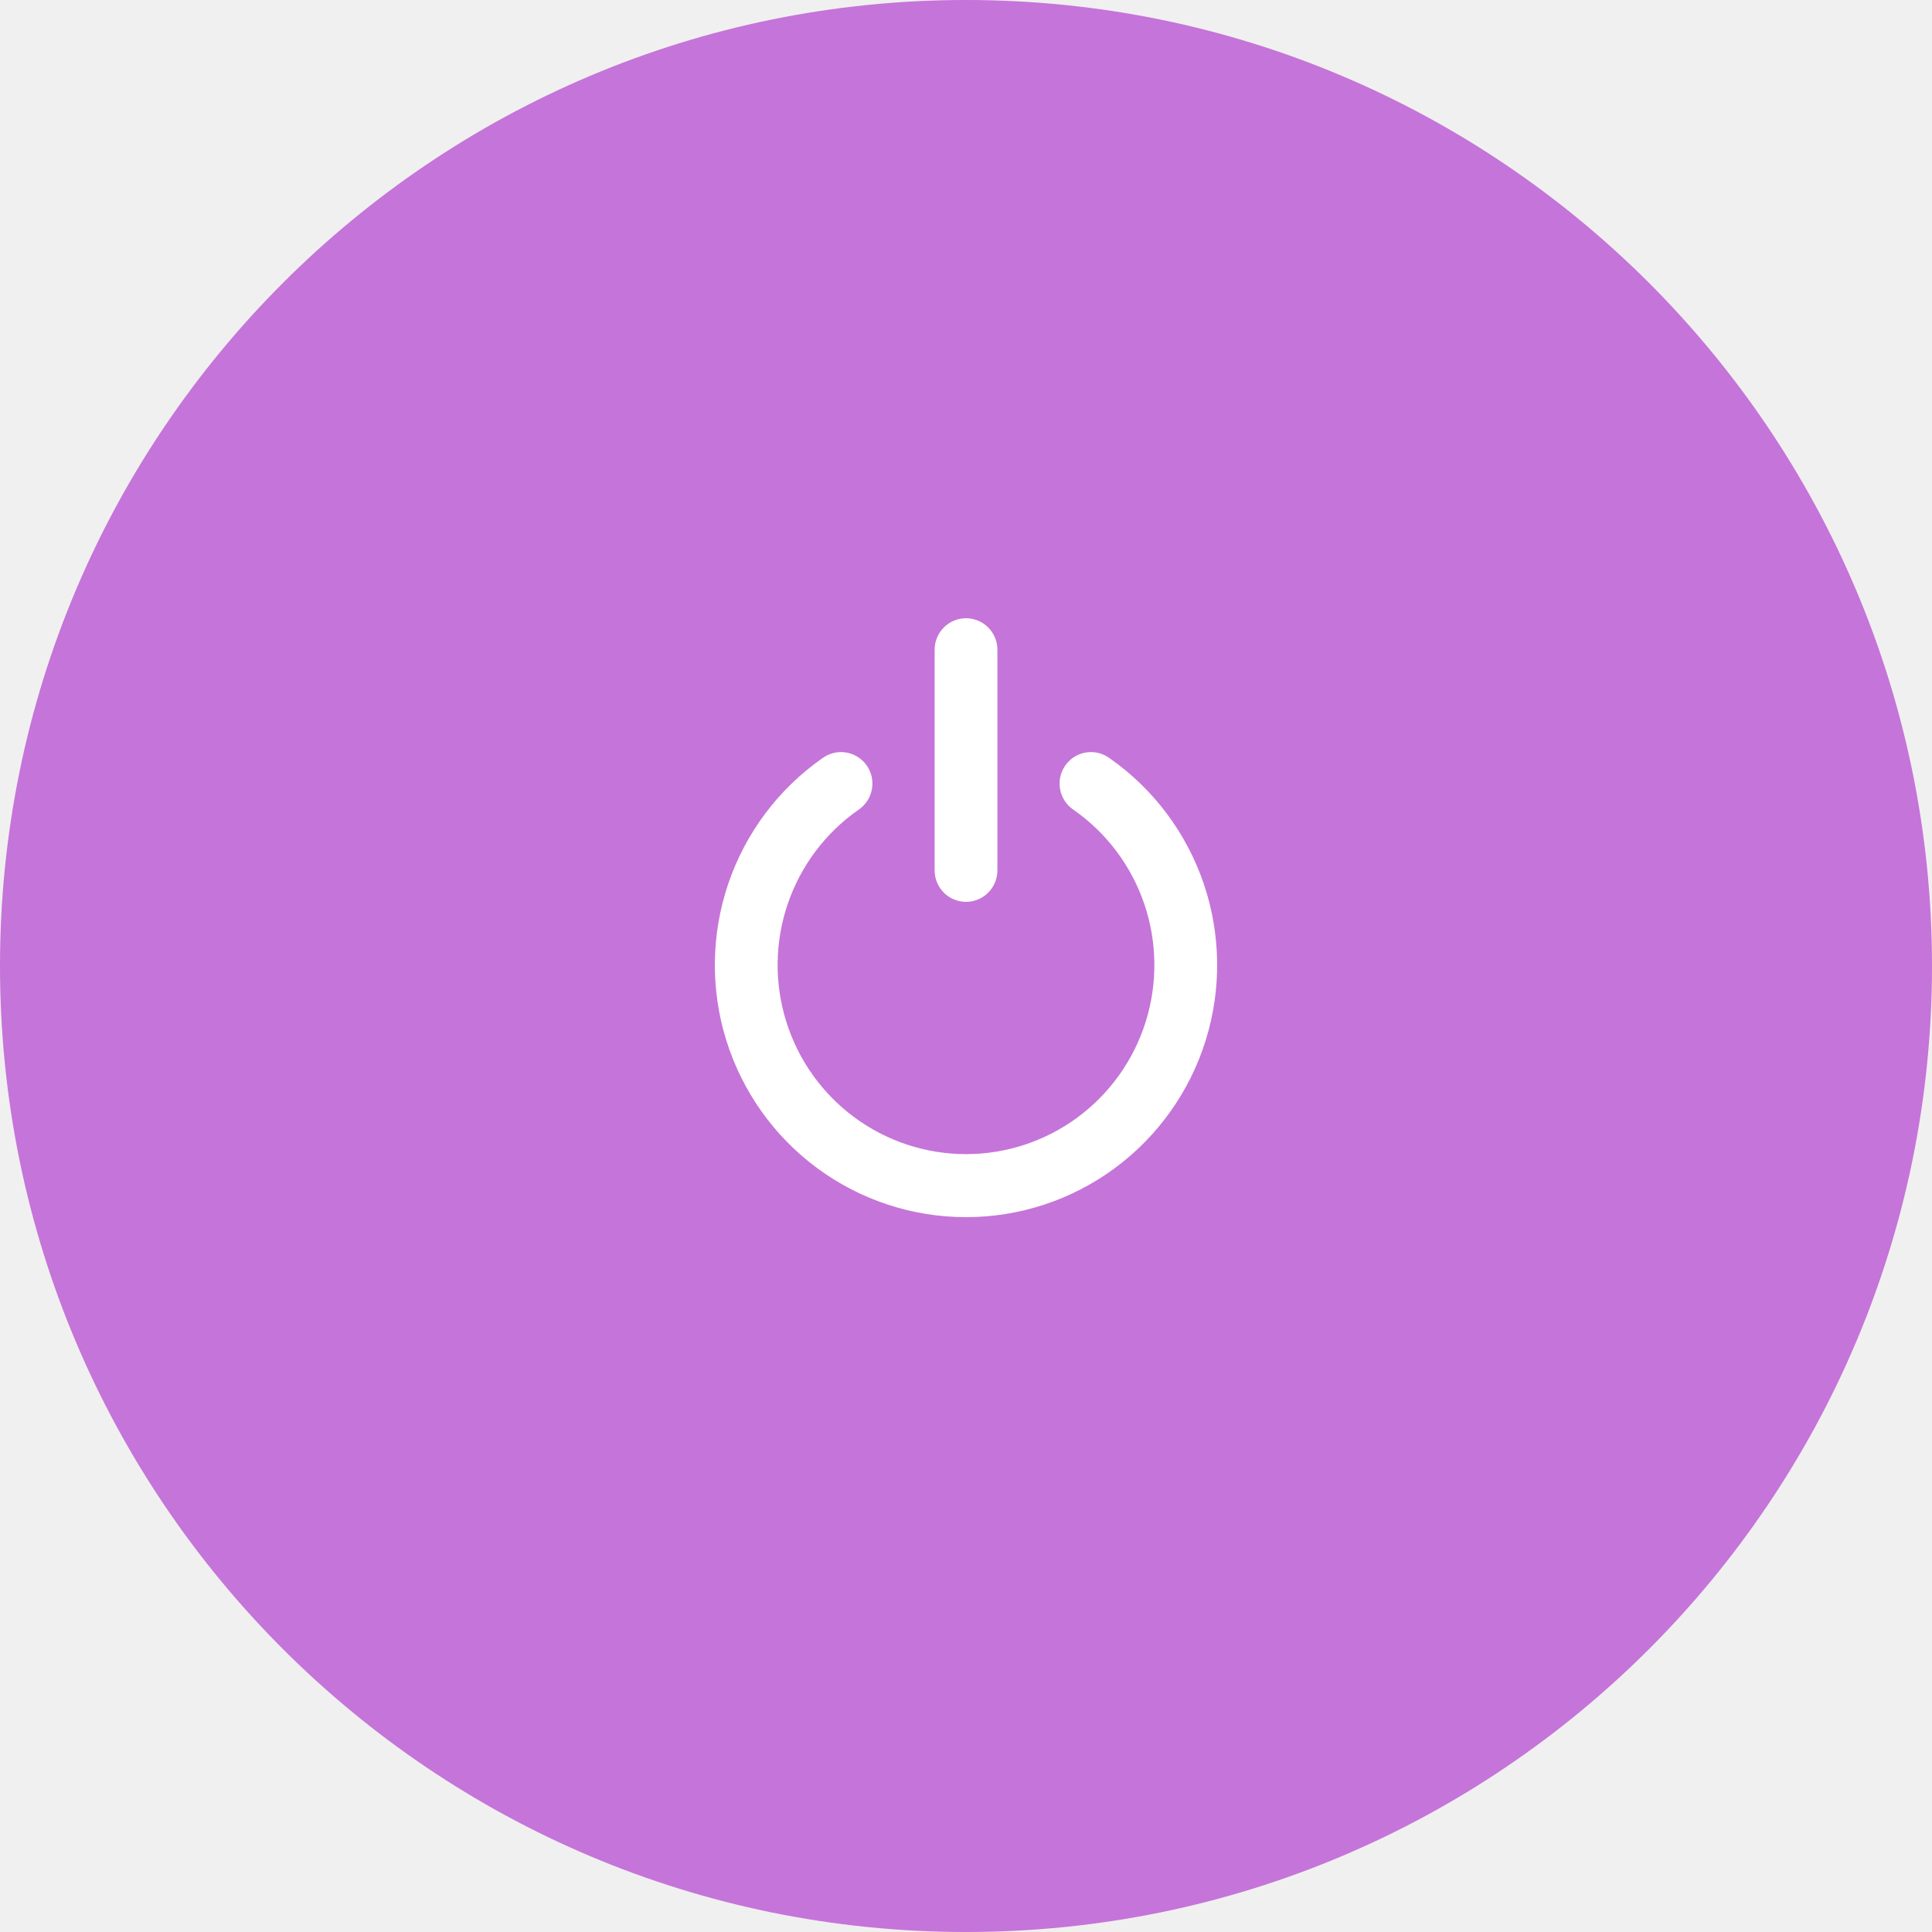
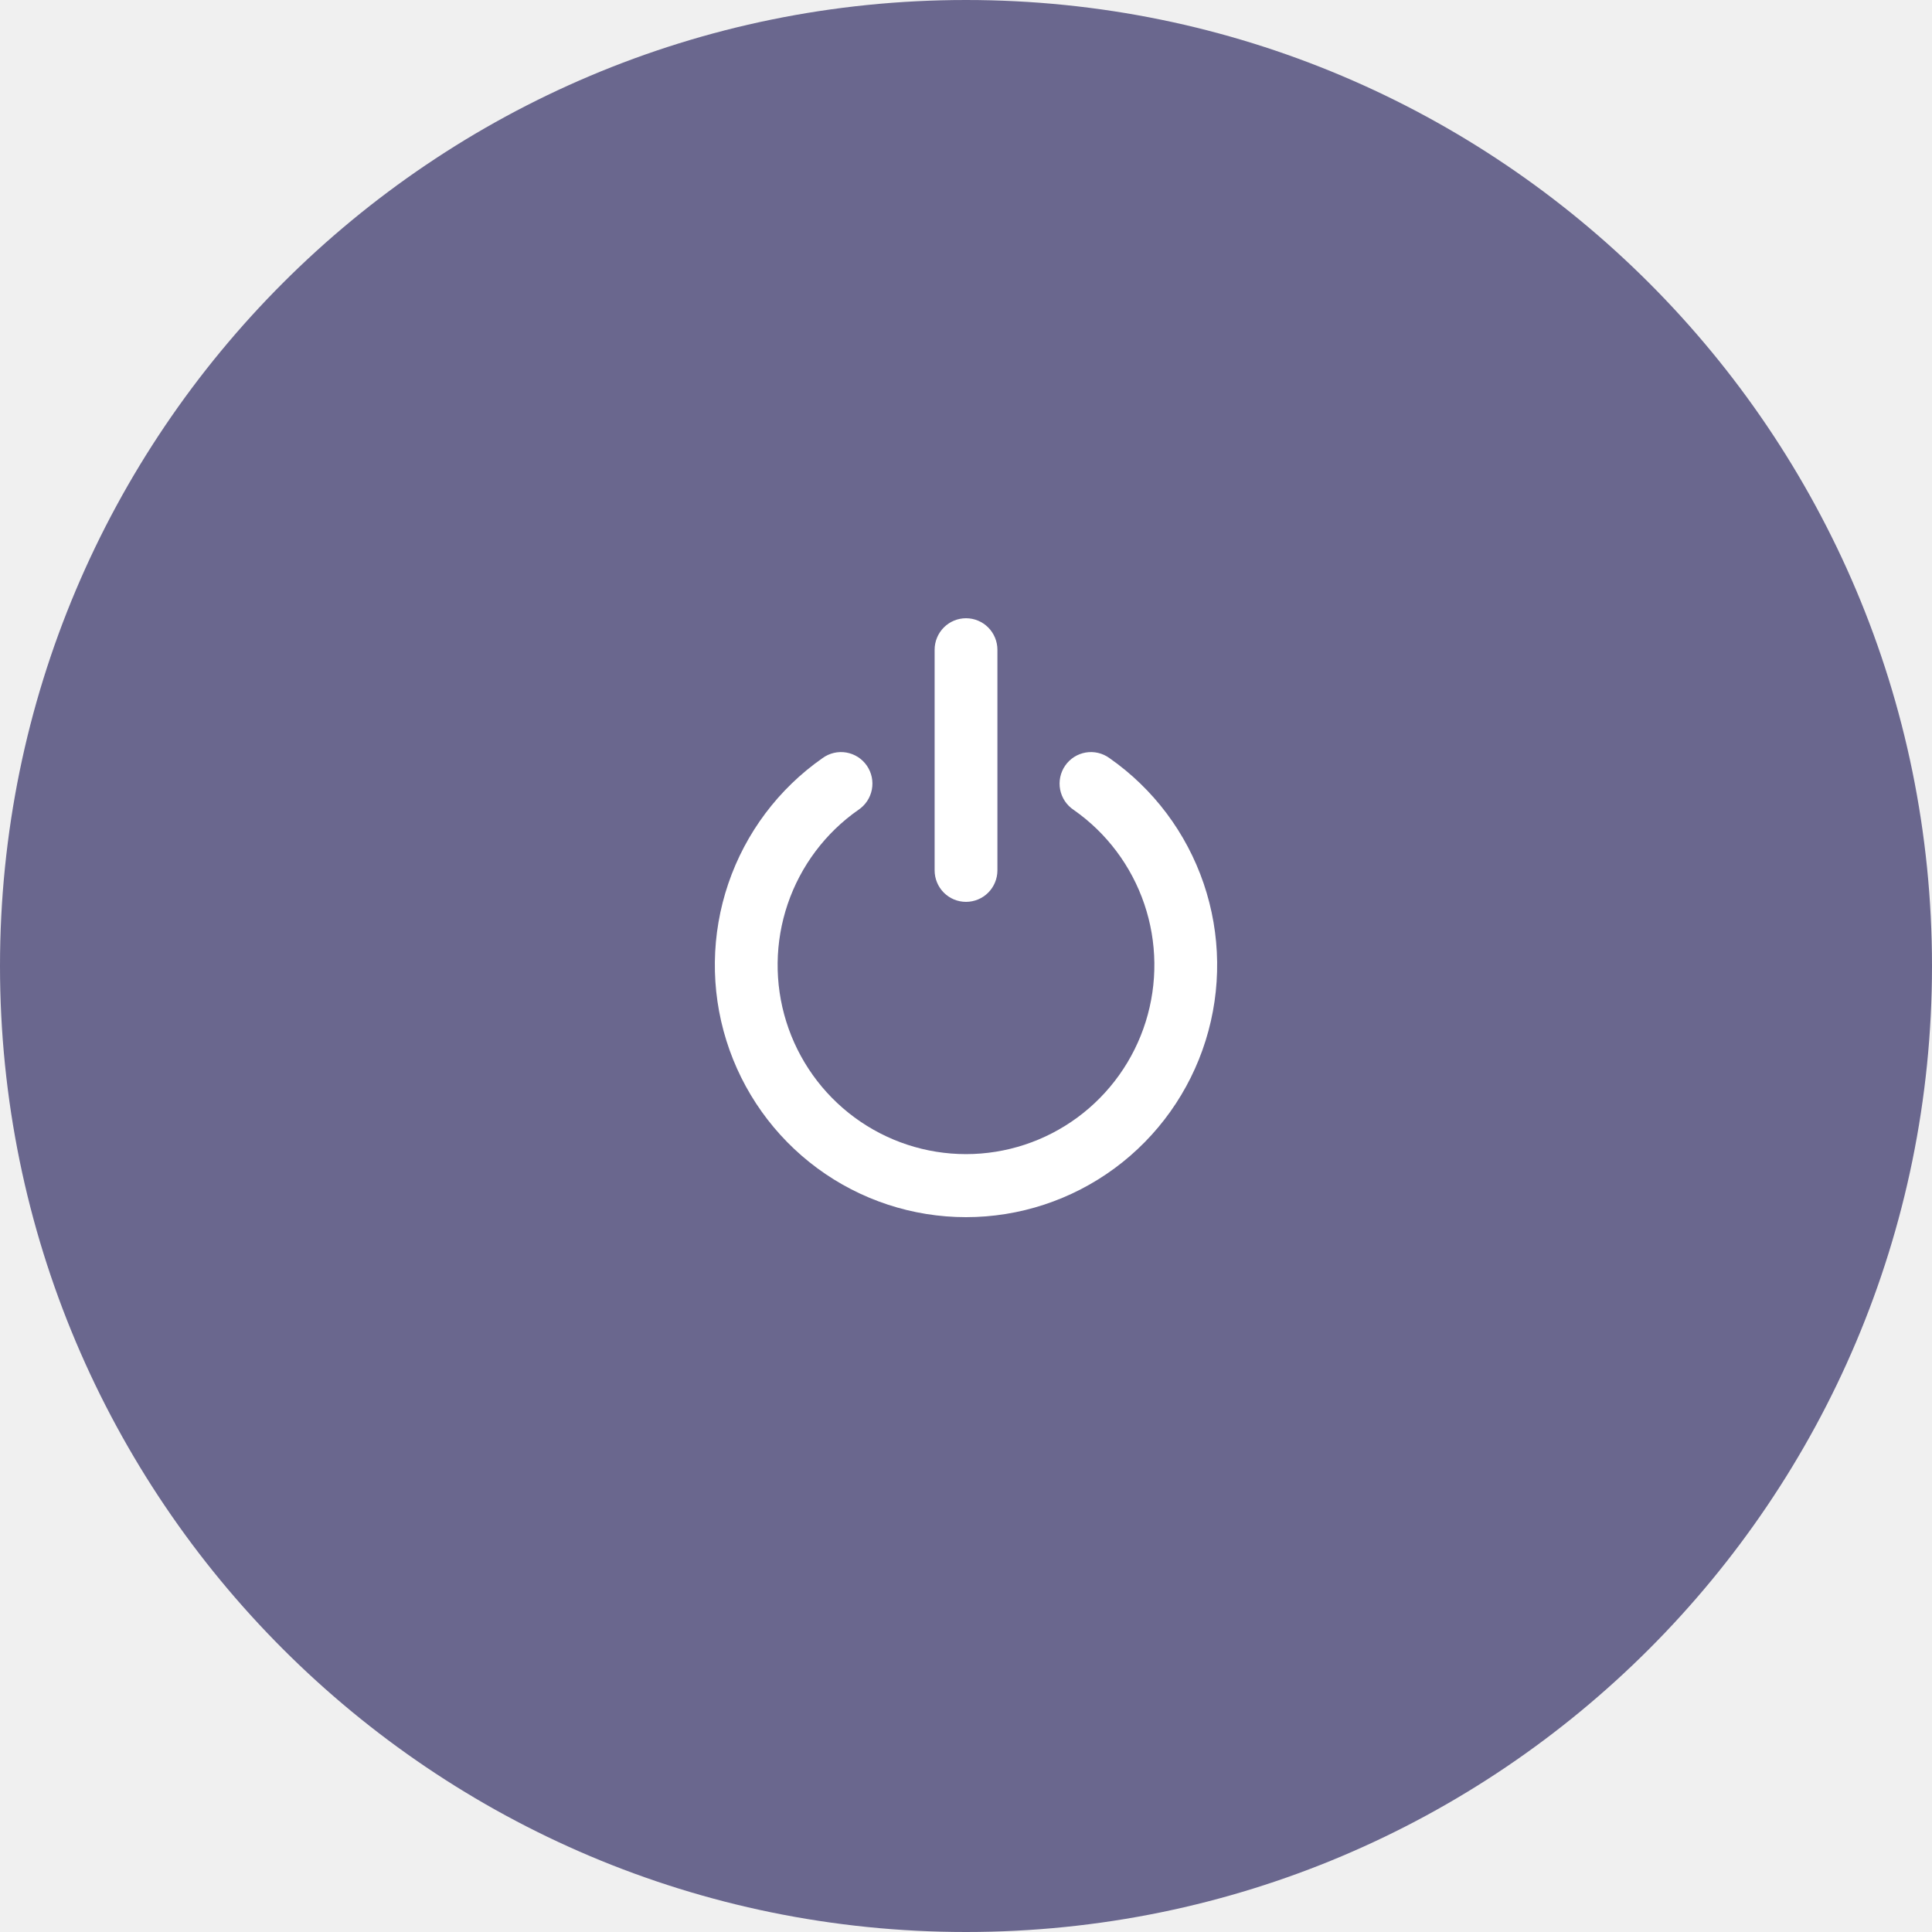
<svg xmlns="http://www.w3.org/2000/svg" width="100" height="100" viewBox="0 0 100 100" fill="none">
-   <circle cx="50" cy="50" r="50" fill="#C574D9" />
+   <circle cx="50" cy="50" r="50" fill="#6A678E" />
  <path d="M57.425 39.239C57.249 39.111 57.051 39.02 56.84 38.97C56.629 38.921 56.41 38.914 56.197 38.95C55.983 38.987 55.779 39.066 55.596 39.182C55.413 39.299 55.256 39.451 55.132 39.63C55.009 39.809 54.923 40.011 54.878 40.223C54.834 40.436 54.832 40.656 54.873 40.869C54.915 41.083 54.998 41.286 55.118 41.466C55.239 41.647 55.394 41.801 55.575 41.921C57.278 43.112 58.557 44.818 59.228 46.789C59.898 48.761 59.924 50.895 59.302 52.883C58.68 54.87 57.442 56.607 55.769 57.839C54.096 59.072 52.075 59.737 50 59.737C47.925 59.737 45.904 59.072 44.231 57.839C42.558 56.607 41.32 54.87 40.698 52.883C40.076 50.895 40.102 48.761 40.772 46.789C41.443 44.818 42.722 43.112 44.425 41.921C44.606 41.801 44.761 41.647 44.882 41.466C45.002 41.286 45.085 41.083 45.127 40.869C45.168 40.656 45.166 40.436 45.122 40.223C45.077 40.011 44.991 39.809 44.868 39.63C44.744 39.451 44.587 39.299 44.404 39.182C44.221 39.066 44.017 38.987 43.803 38.95C43.59 38.914 43.371 38.921 43.16 38.97C42.949 39.02 42.751 39.111 42.575 39.239C40.303 40.826 38.595 43.1 37.699 45.729C36.804 48.358 36.767 51.205 37.596 53.856C38.424 56.507 40.074 58.824 42.305 60.468C44.536 62.113 47.232 63 50 63C52.768 63 55.464 62.113 57.695 60.468C59.926 58.824 61.576 56.507 62.404 53.856C63.233 51.205 63.196 48.358 62.301 45.729C61.405 43.1 59.697 40.826 57.425 39.239Z" fill="white" />
  <path d="M50.001 46.68C50.431 46.68 50.845 46.508 51.15 46.203C51.454 45.897 51.626 45.482 51.626 45.049V33.631C51.626 33.199 51.454 32.784 51.15 32.478C50.845 32.172 50.431 32 50.001 32C49.569 32 49.156 32.172 48.852 32.478C48.547 32.784 48.376 33.199 48.376 33.631V45.049C48.376 45.482 48.547 45.897 48.852 46.203C49.156 46.508 49.569 46.68 50.001 46.68Z" fill="white" />
</svg>
